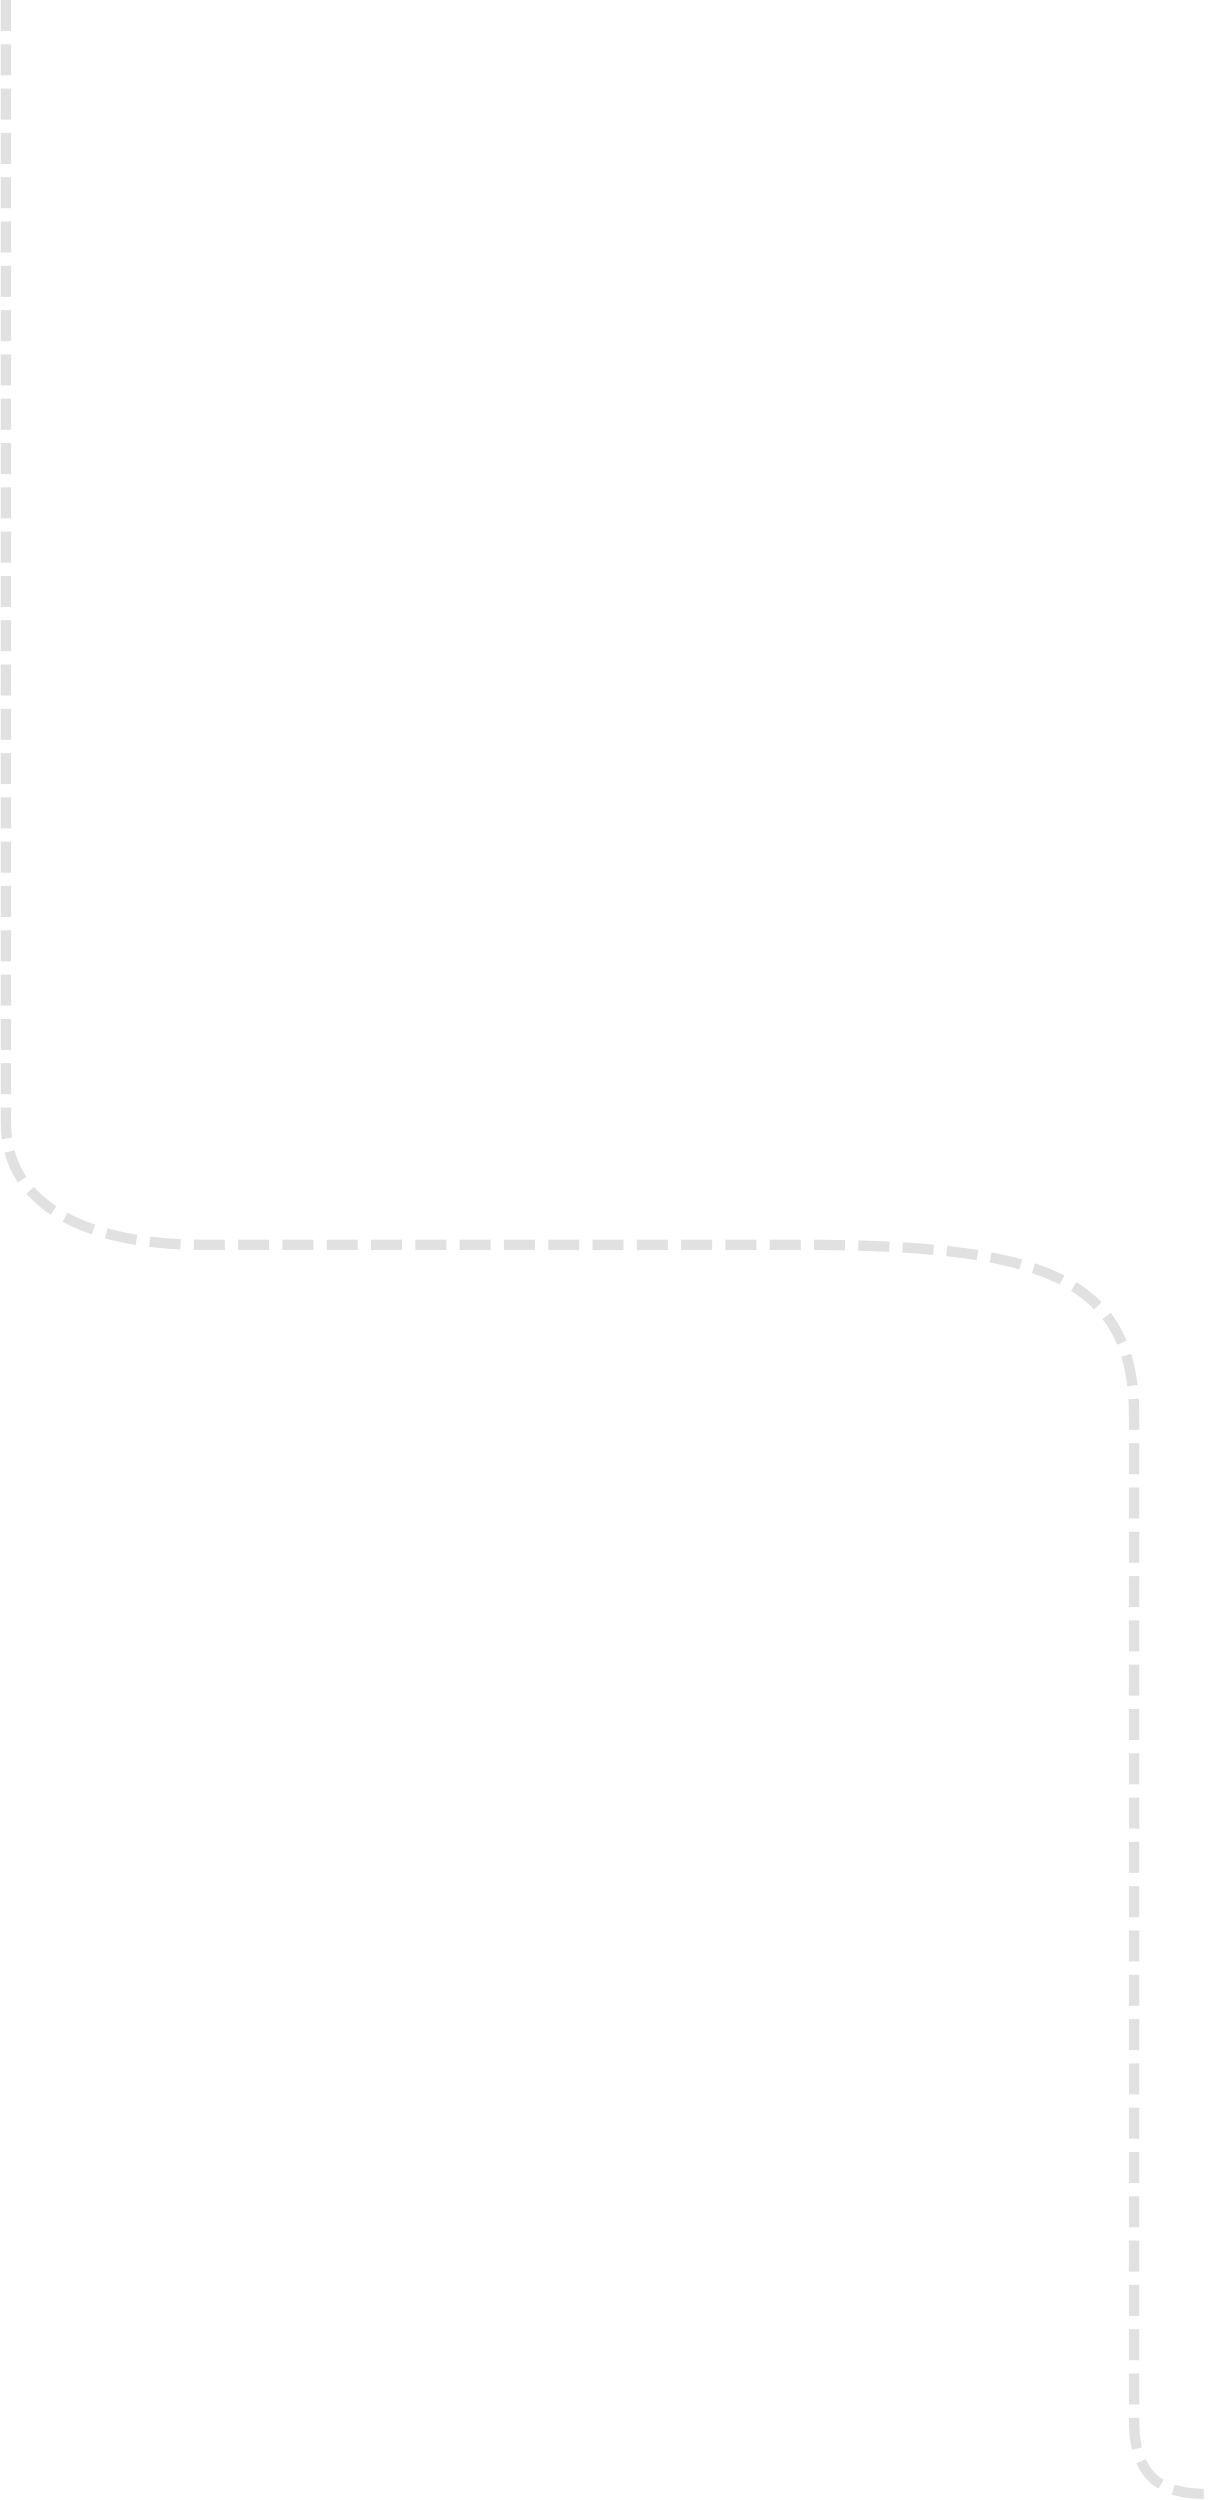
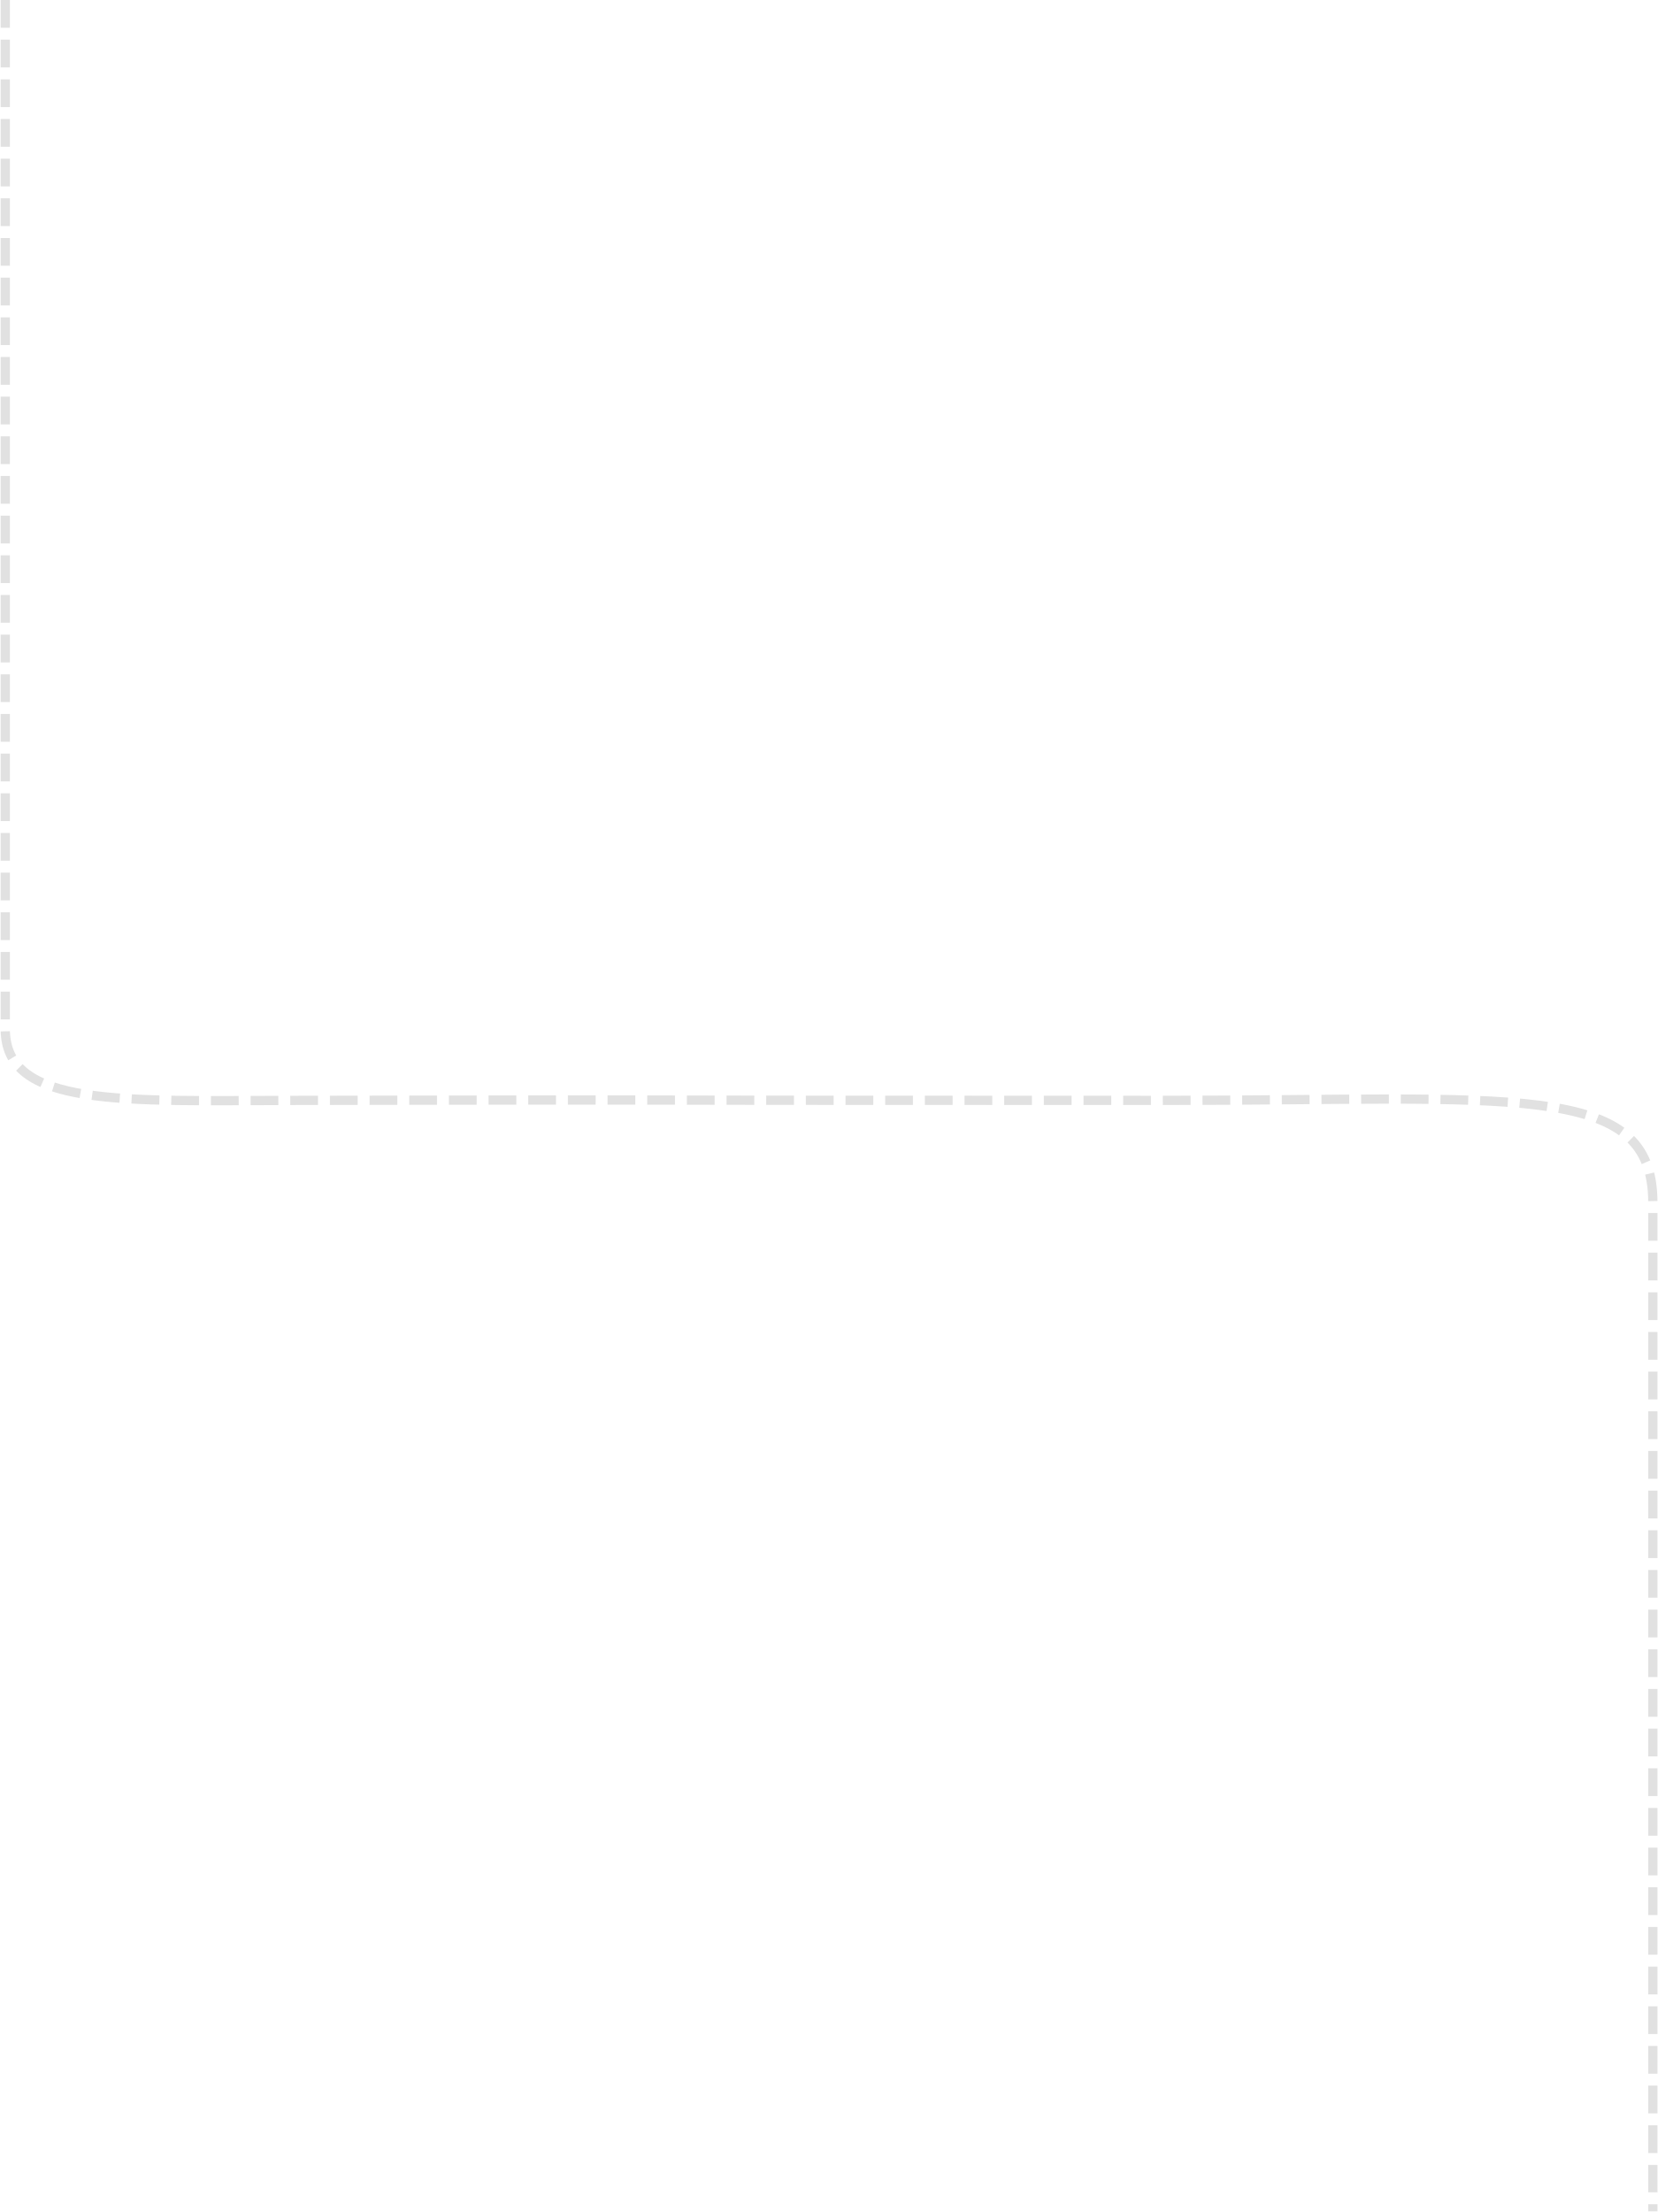
- <svg xmlns="http://www.w3.org/2000/svg" width="820" height="1693" viewBox="0 0 820 1693" fill="none">
-   <path d="M4 0V369L4 628L4 760C4 819 62.5 843 138 843C392.231 843 173.383 843 540 843C704 843 768 863 768 959V1097.5V1421V1639C768 1683 792 1689 820 1689" stroke="#E1E1E1" stroke-width="7" stroke-dasharray="21 9" />
+ <svg xmlns="http://www.w3.org/2000/svg" width="1254" height="1673" viewBox="0 0 1254 1673" fill="none">
+   <path d="M4 0V358.413L4 617.332L4 778.5C4 837.709 92.5 832.492 222.571 832.265C637.253 831.539 280.285 832.265 878.284 832.265C1145.79 832.265 1250.18 816.5 1250.18 909.5V986.217V1410.08V1628.02C1250.18 1672 1250.18 1625 1250.18 1672.5" stroke="#E1E1E1" stroke-width="7" stroke-dasharray="21 9" />
</svg>
